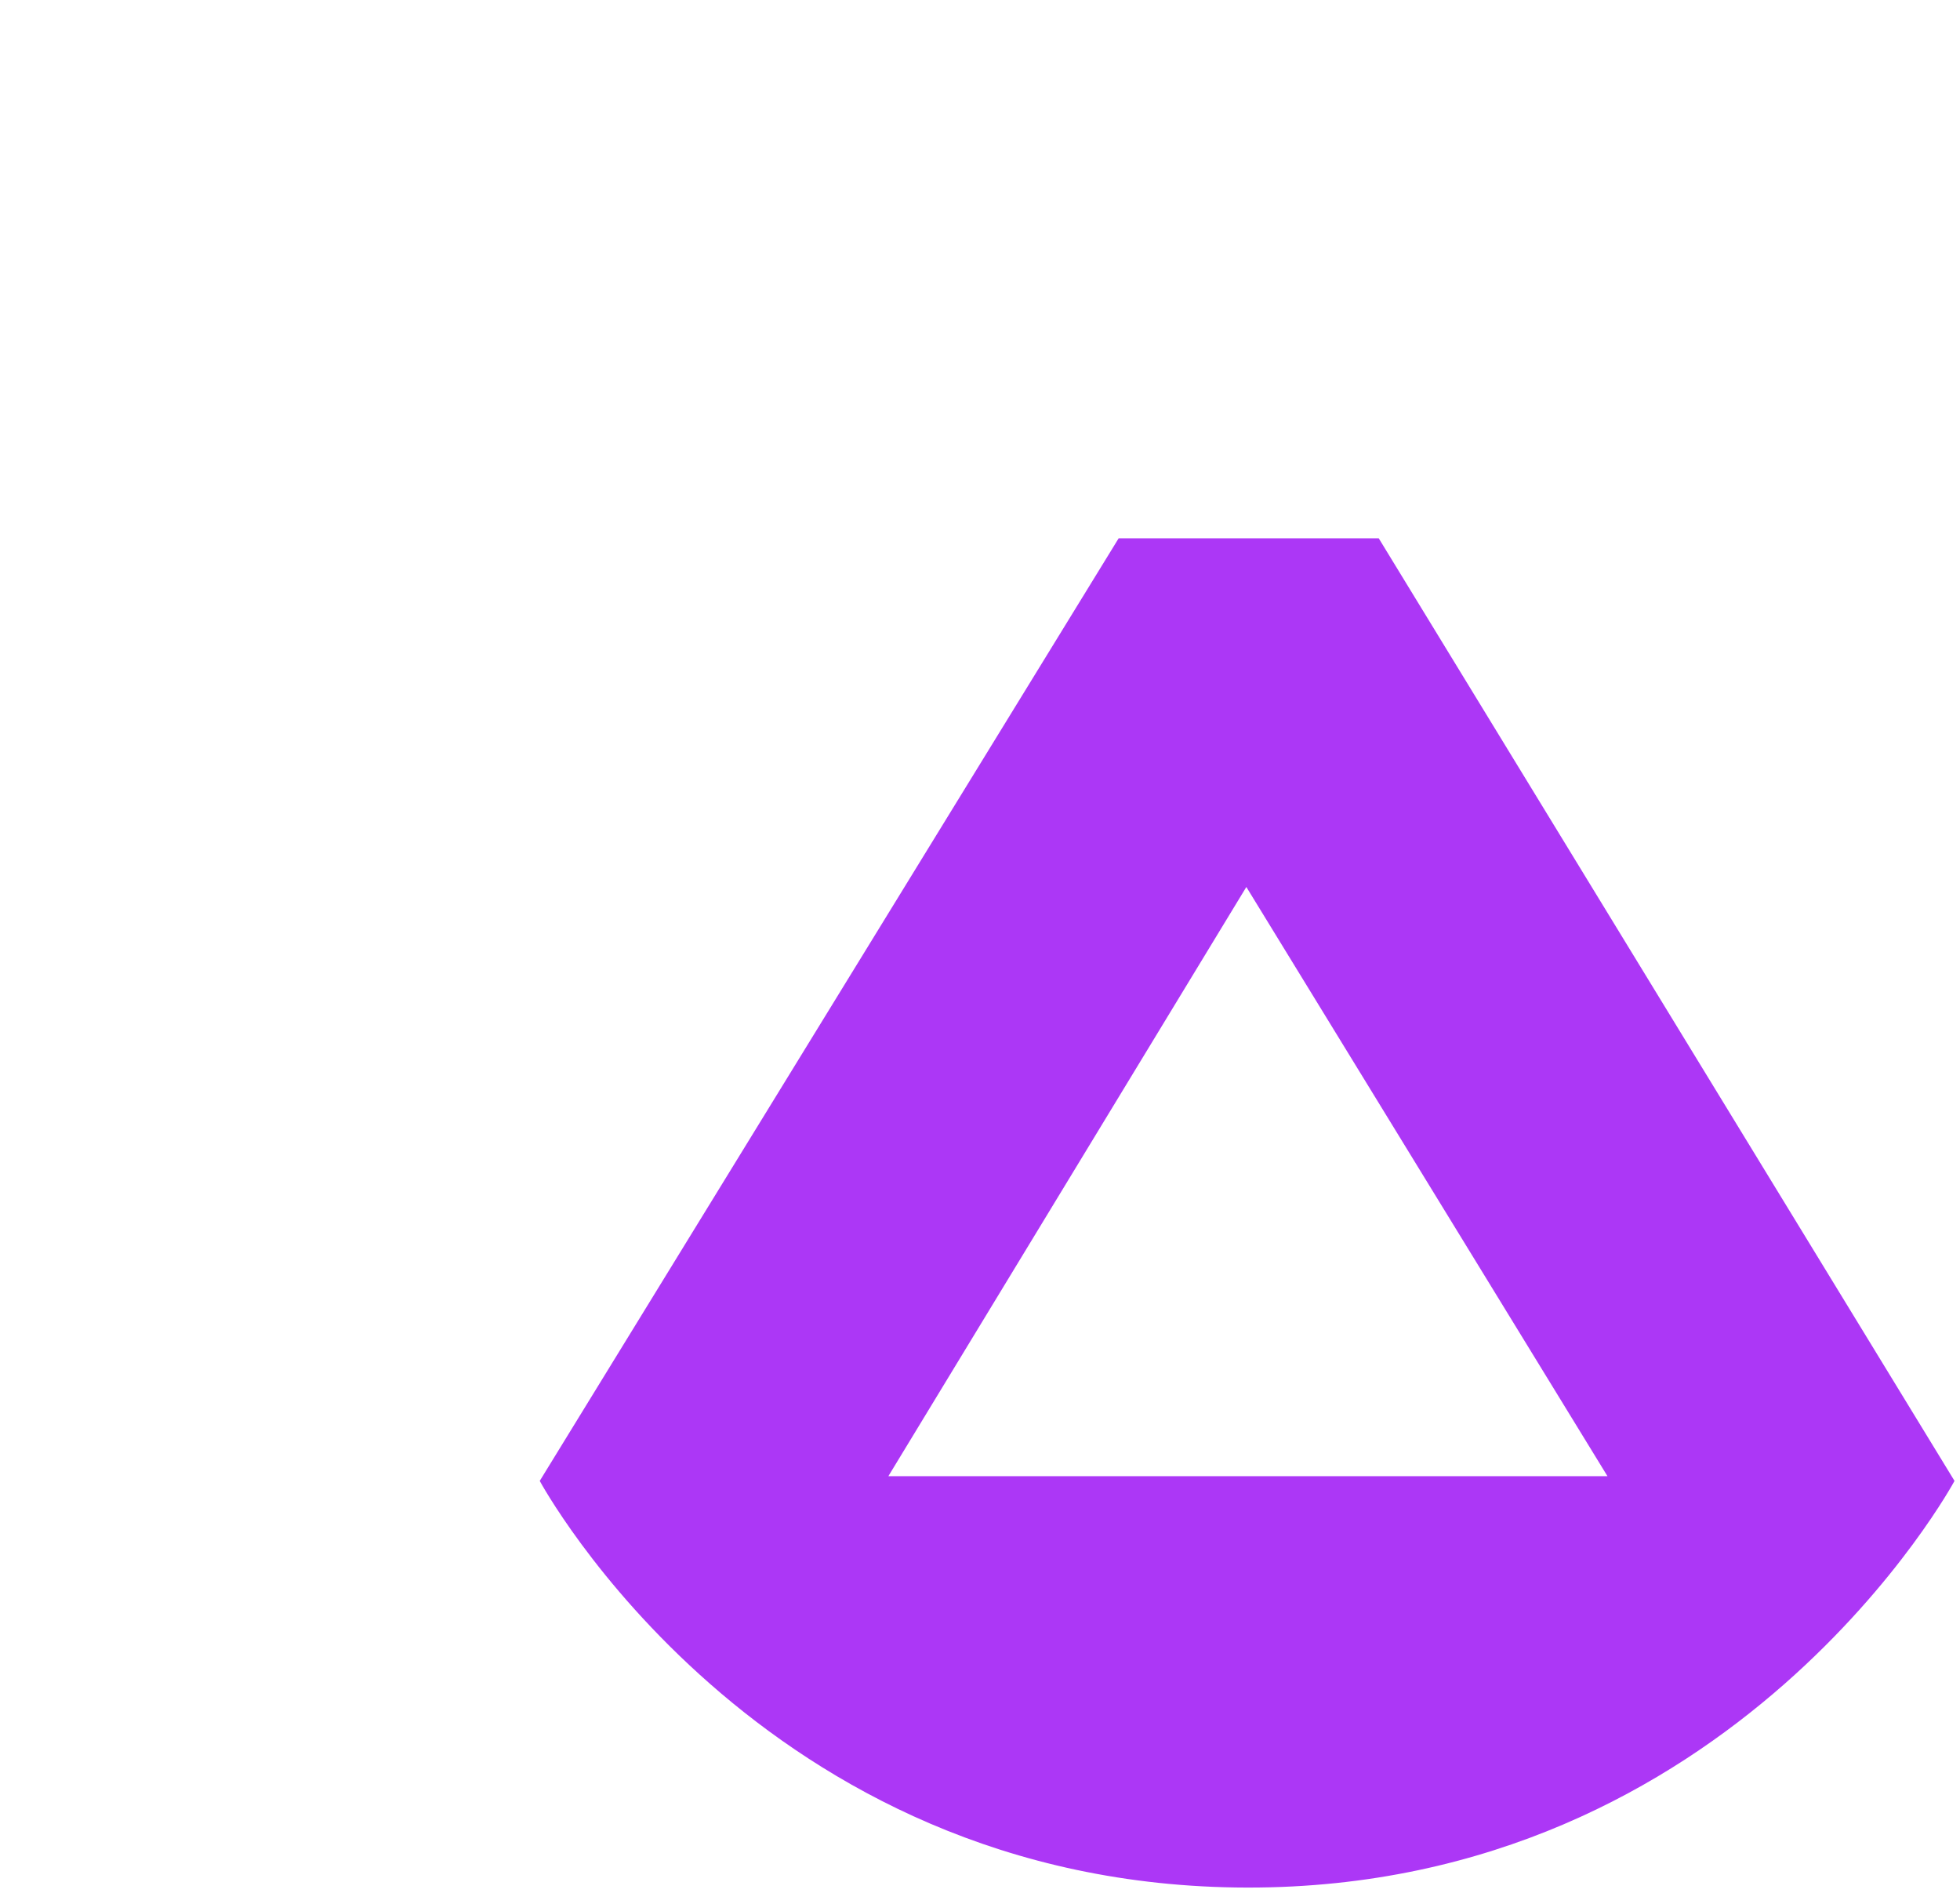
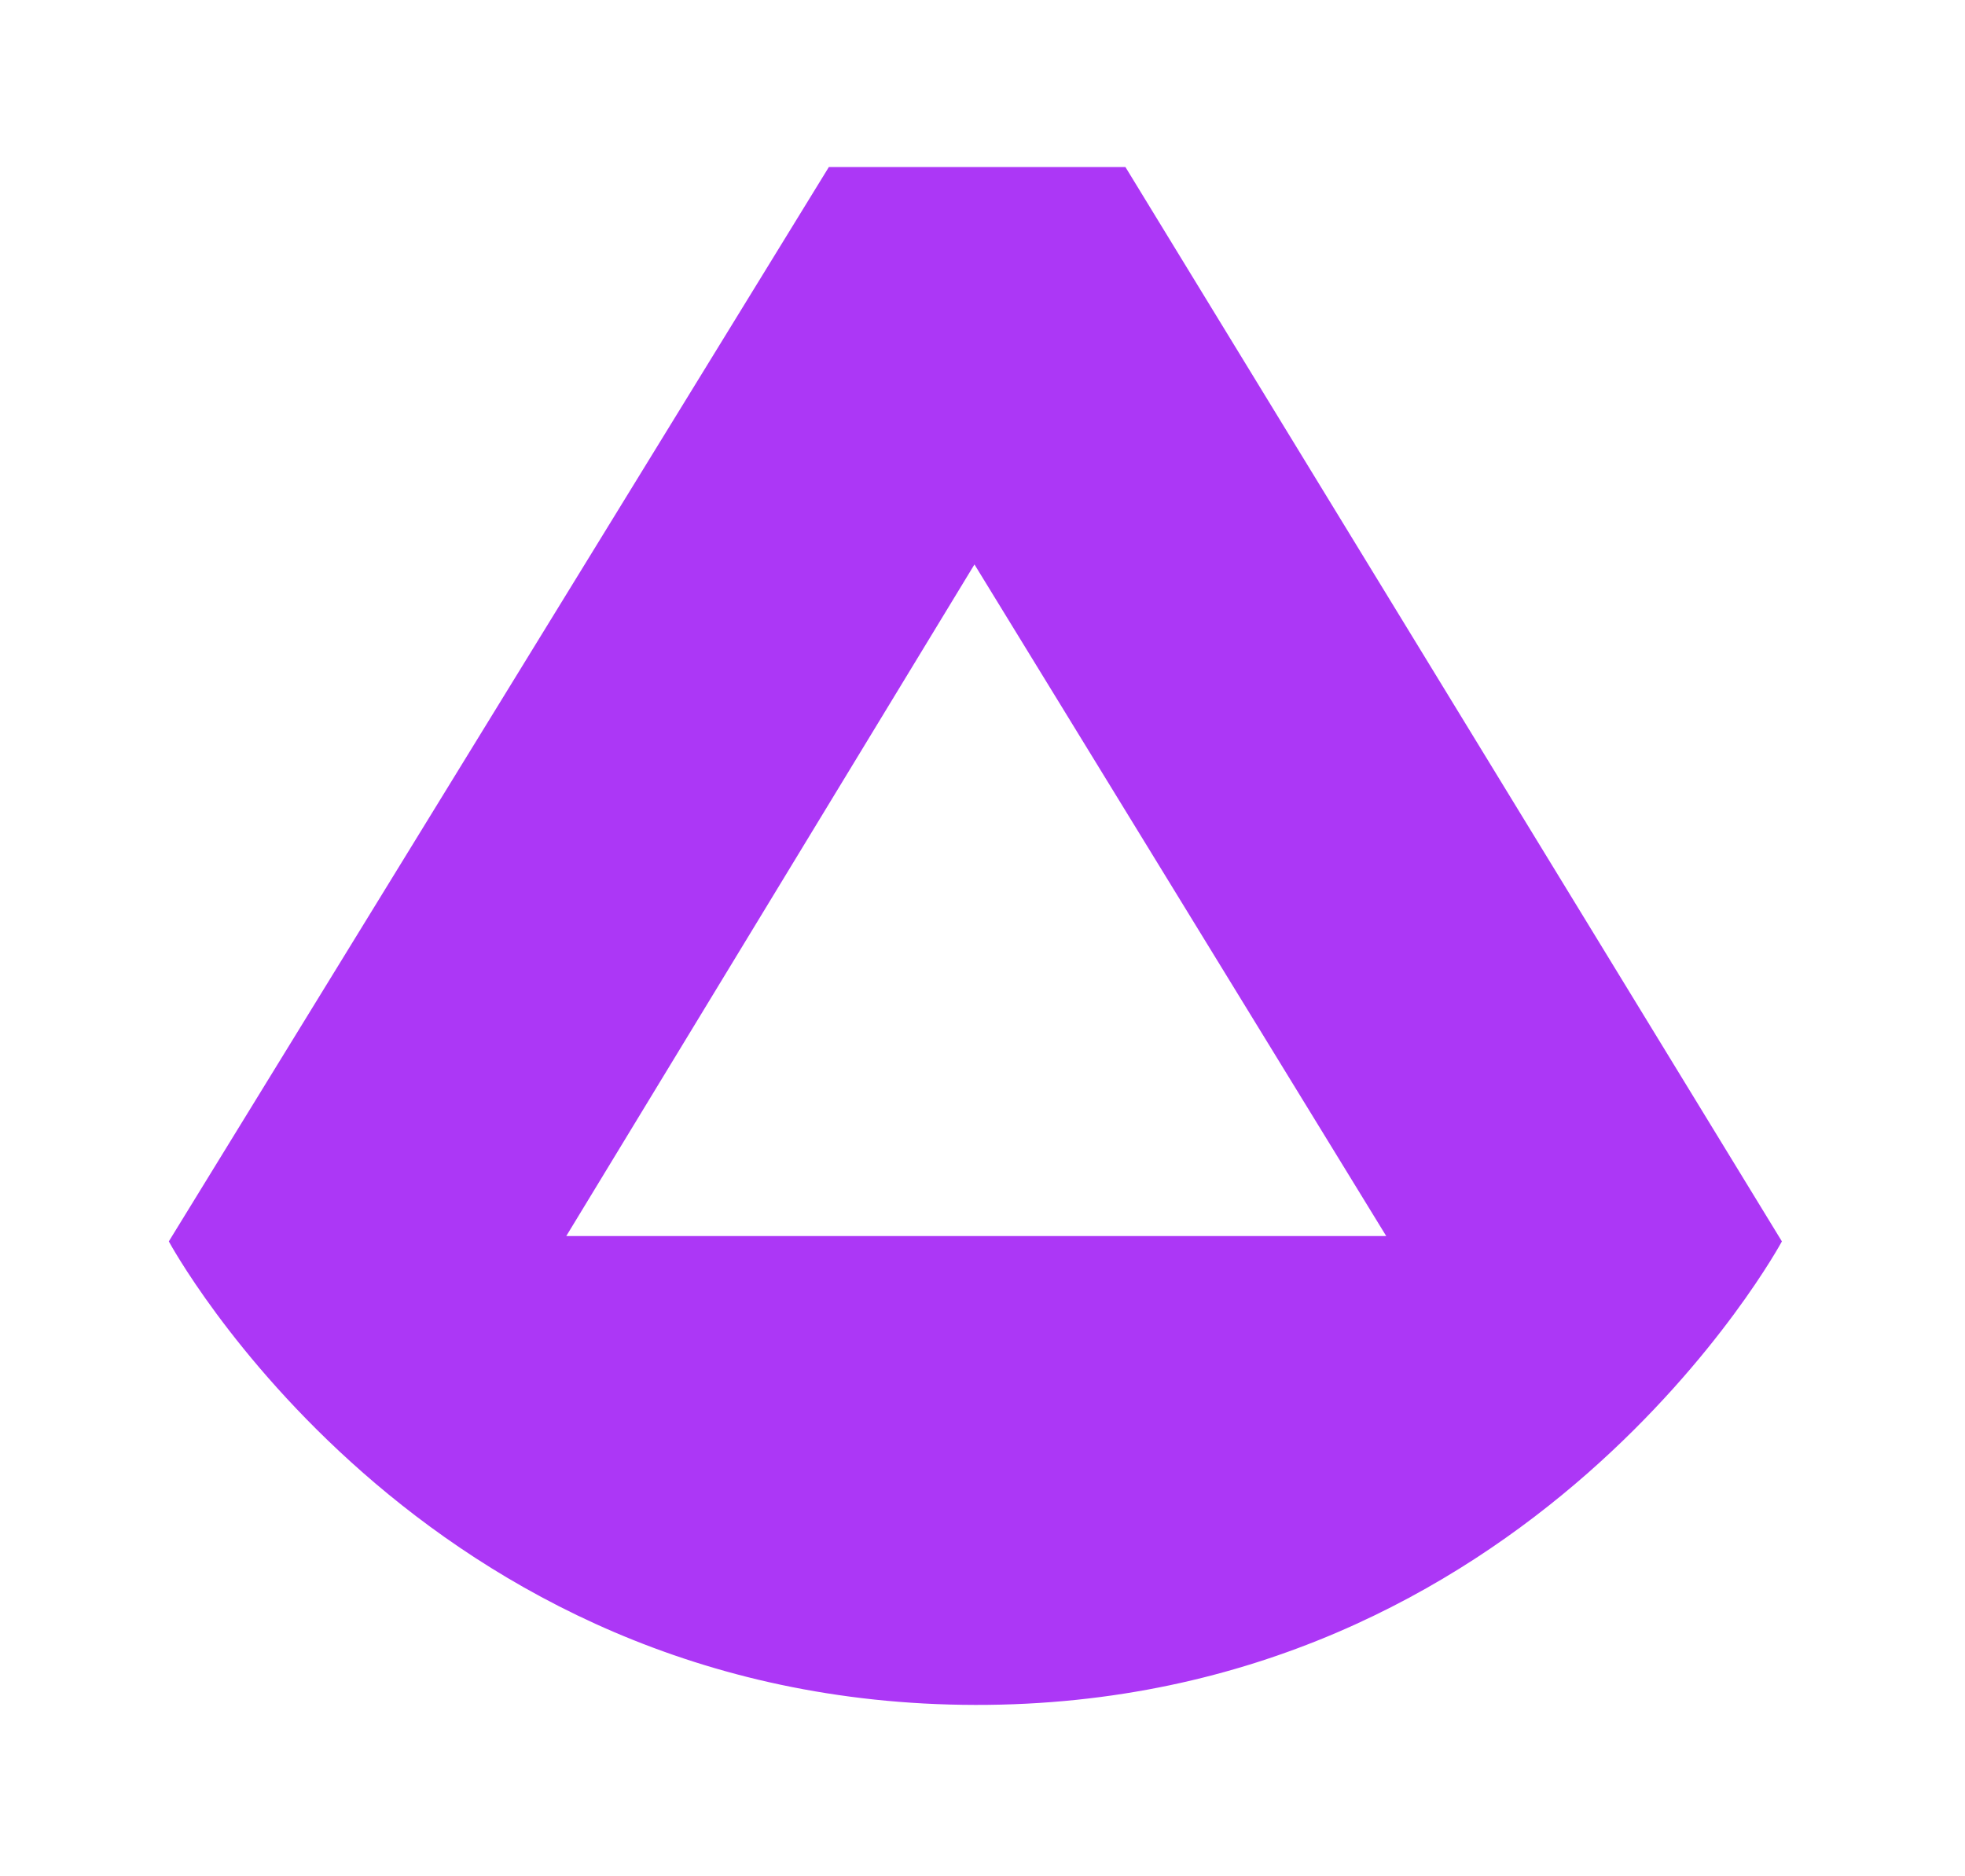
- <svg xmlns="http://www.w3.org/2000/svg" version="1.1" id="Artwork" x="0px" y="0px" viewBox="0 0 250.2 241.5" style="enable-background:new 0 0 250.2 241.5;" xml:space="preserve">
+ <svg xmlns="http://www.w3.org/2000/svg" version="1.1" id="Artwork" x="0px" y="0px" viewBox="50 50 220 210" style="enable-background:new 0 0 220 210;" xml:space="preserve">
  <style type="text/css">
	.st0{fill:#AC37F6;}
</style>
  <g>
    <path class="st0" d="M176,68.7h-33.2L68.9,189c0,0,27.9,51.8,90.3,51.9c62.3,0.1,90.3-51.9,90.3-51.9L176,68.7z M113.4,188.4   l45.7-75.2l46.1,75.2H113.4z" />
  </g>
</svg>
